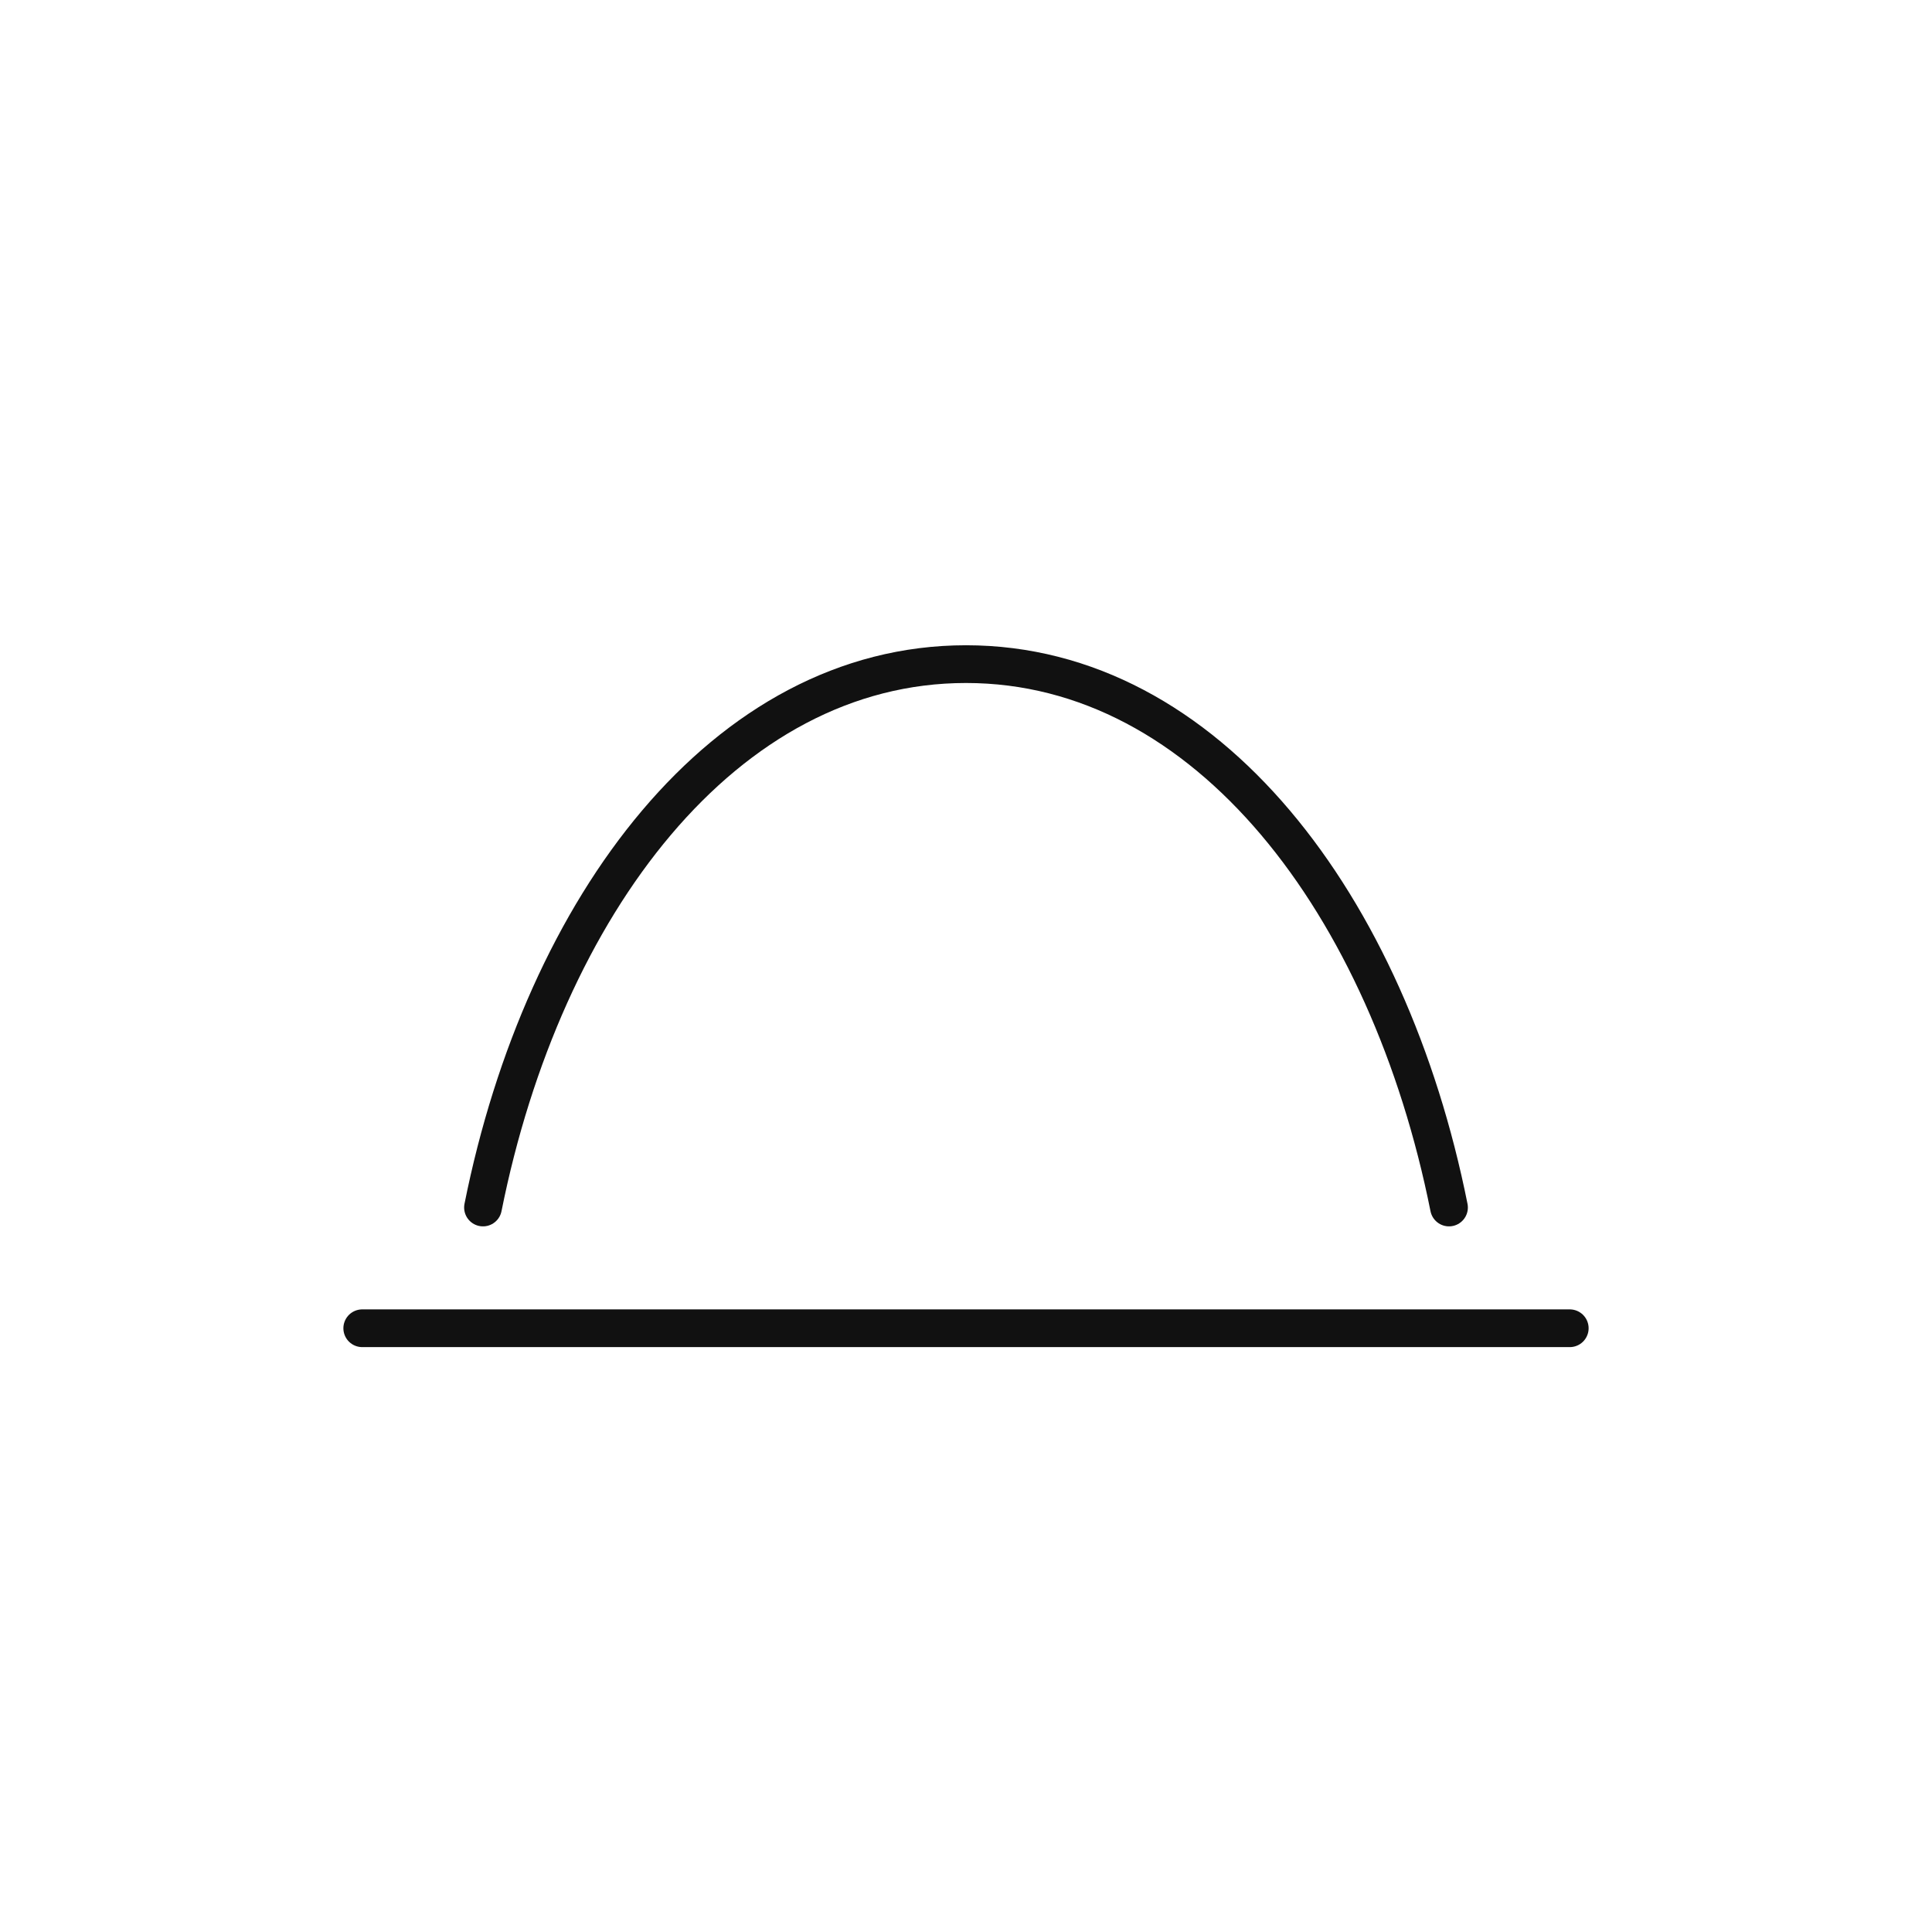
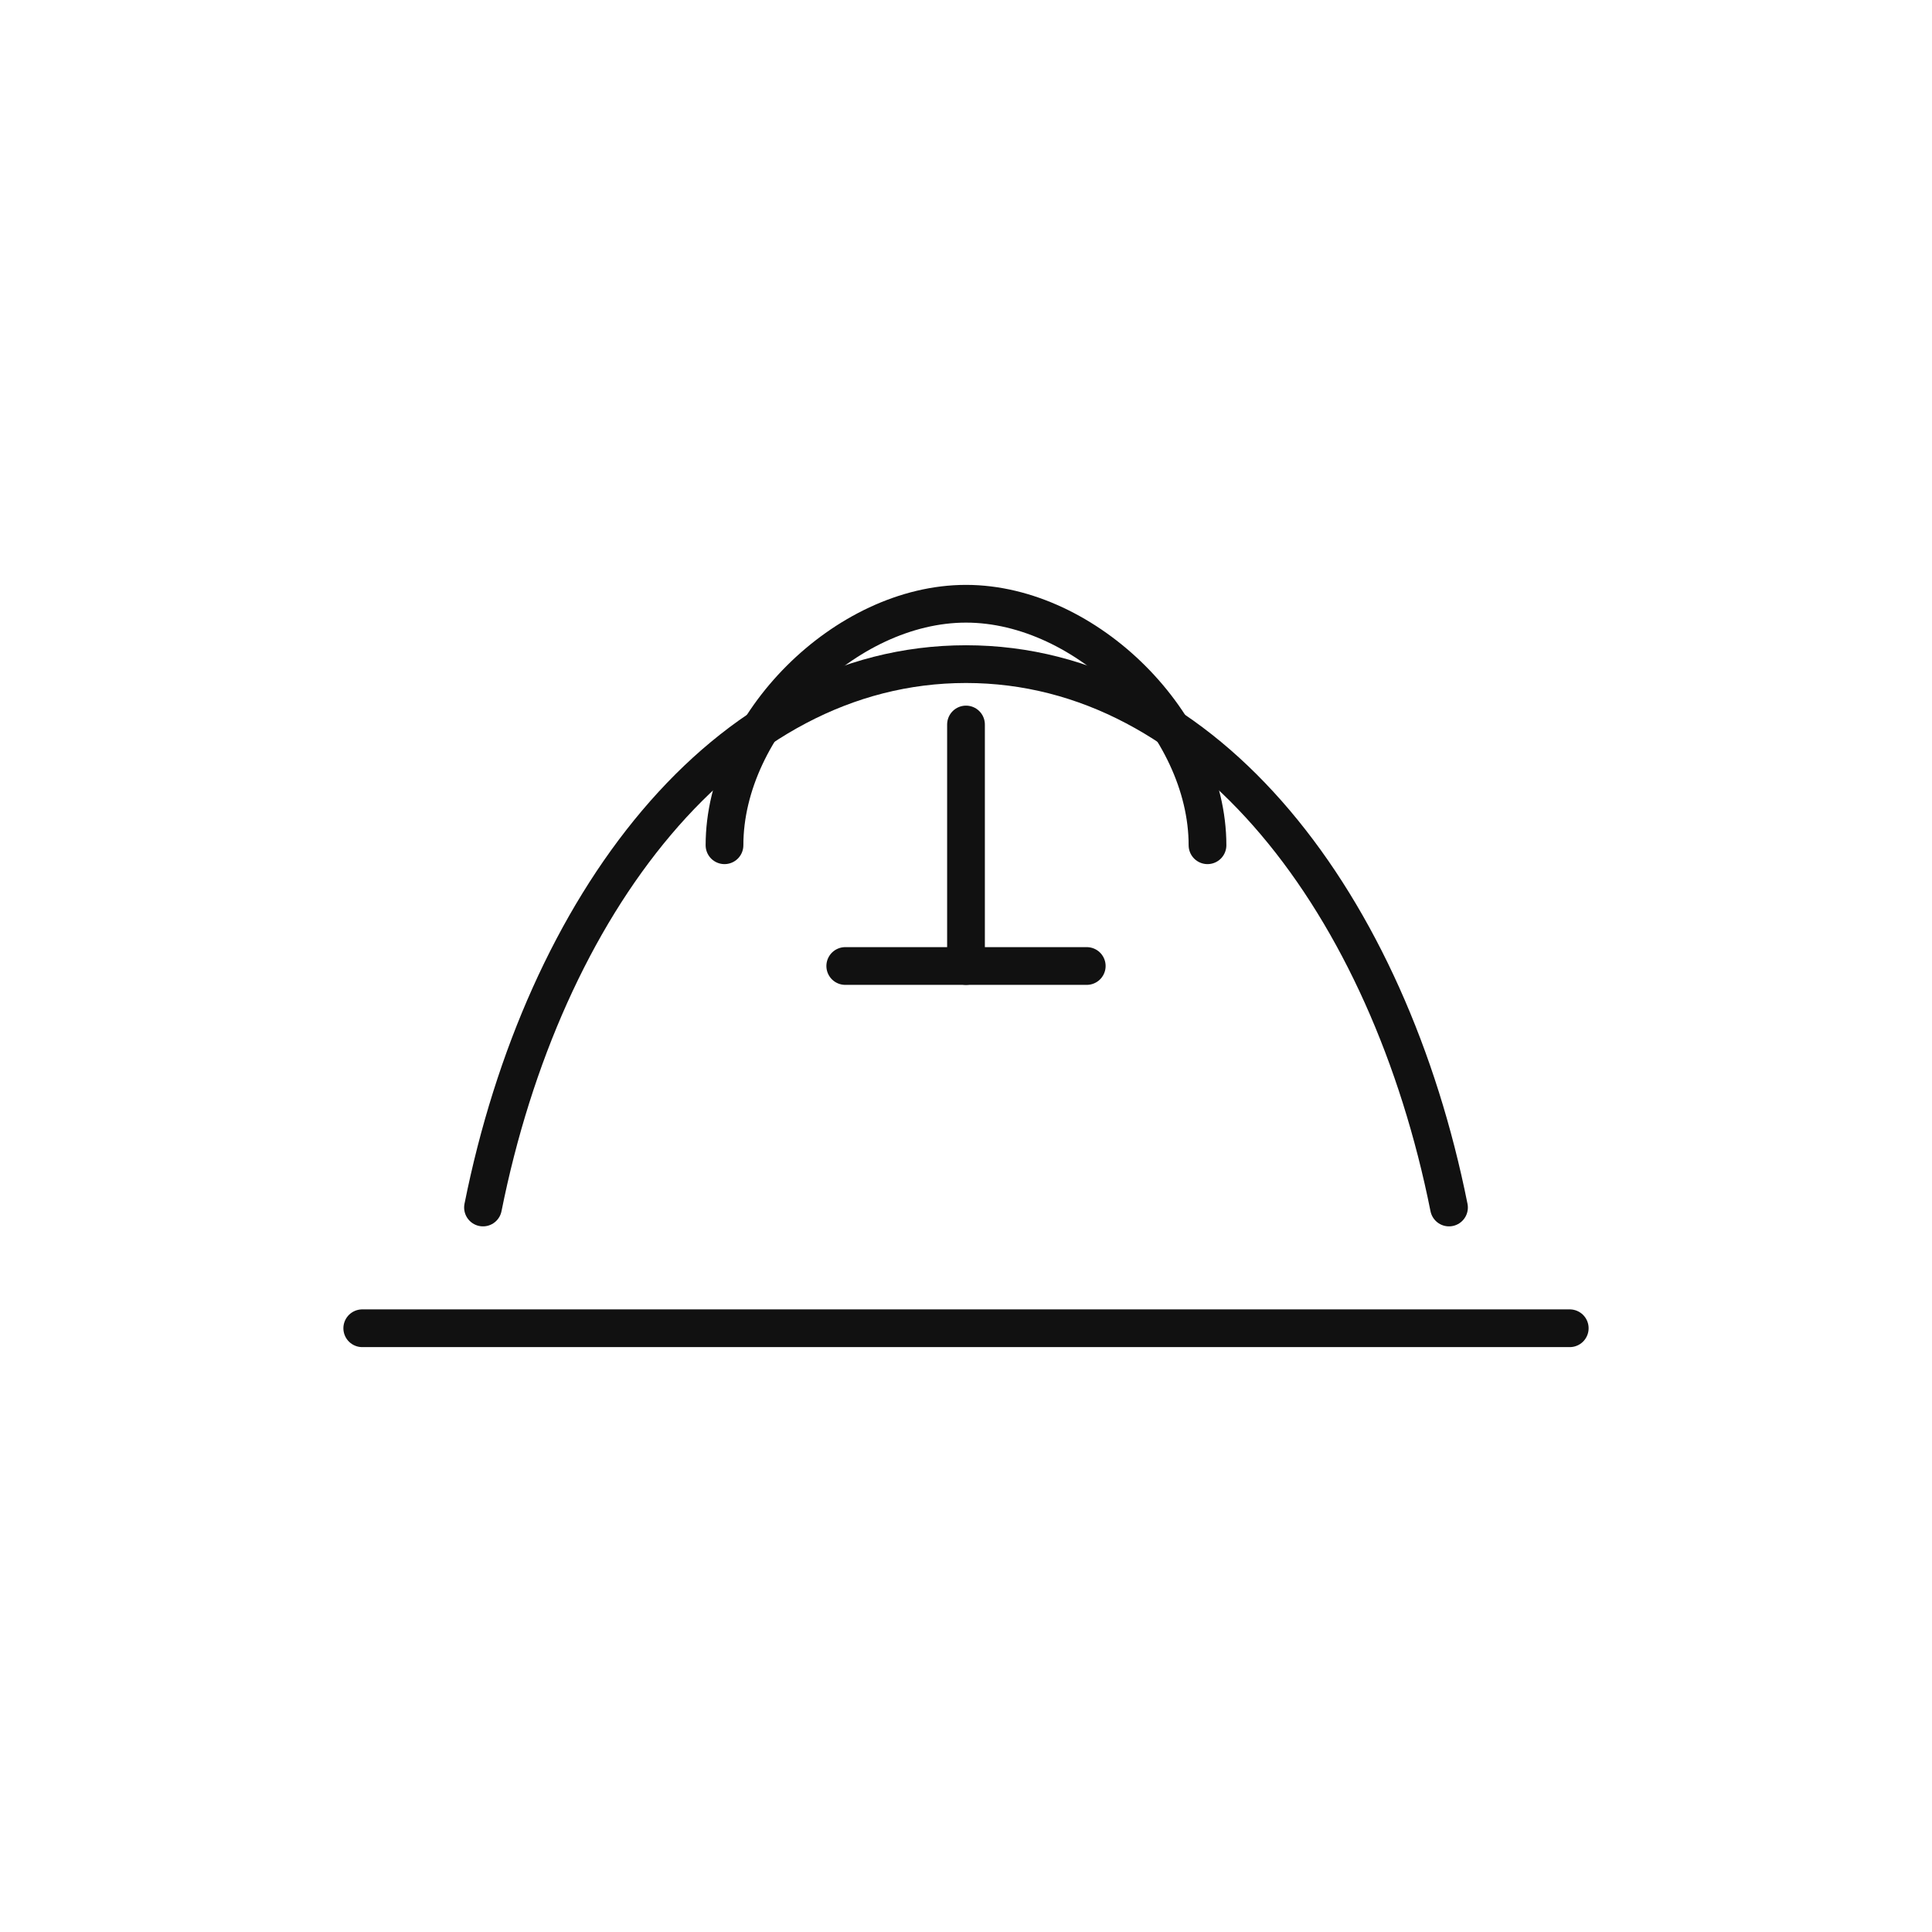
- <svg xmlns="http://www.w3.org/2000/svg" viewBox="0 0 64 64" fill="none">
-   <path d="M16 40c2-10 8-18 16-18s14 8 16 18" stroke="#111" stroke-width="1.25" stroke-linecap="round" stroke-linejoin="round" fill="none" vector-effect="non-scaling-stroke" />
-   <path d="M12 44h40" stroke="#111" stroke-width="1.25" stroke-linecap="round" fill="none" vector-effect="non-scaling-stroke" />
+ <svg xmlns="http://www.w3.org/2000/svg" viewBox="0 0 64 64" color="#111" fill="none">
+   <g id="art" stroke="currentColor" stroke-width="1.25" stroke-linecap="round" stroke-linejoin="round">
+     <path vector-effect="non-scaling-stroke" d="M16 40c2-10 8-18 16-18s14 8 16 18" />
+     <path vector-effect="non-scaling-stroke" d="M12 44h40" />
+     <path vector-effect="non-scaling-stroke" d="M24 28c0-4 4-8 8-8s8 4 8 8" />
+     <path vector-effect="non-scaling-stroke" d="M28 32h8" />
+     <path vector-effect="non-scaling-stroke" d="M32 24v8" />
+   </g>
</svg>
